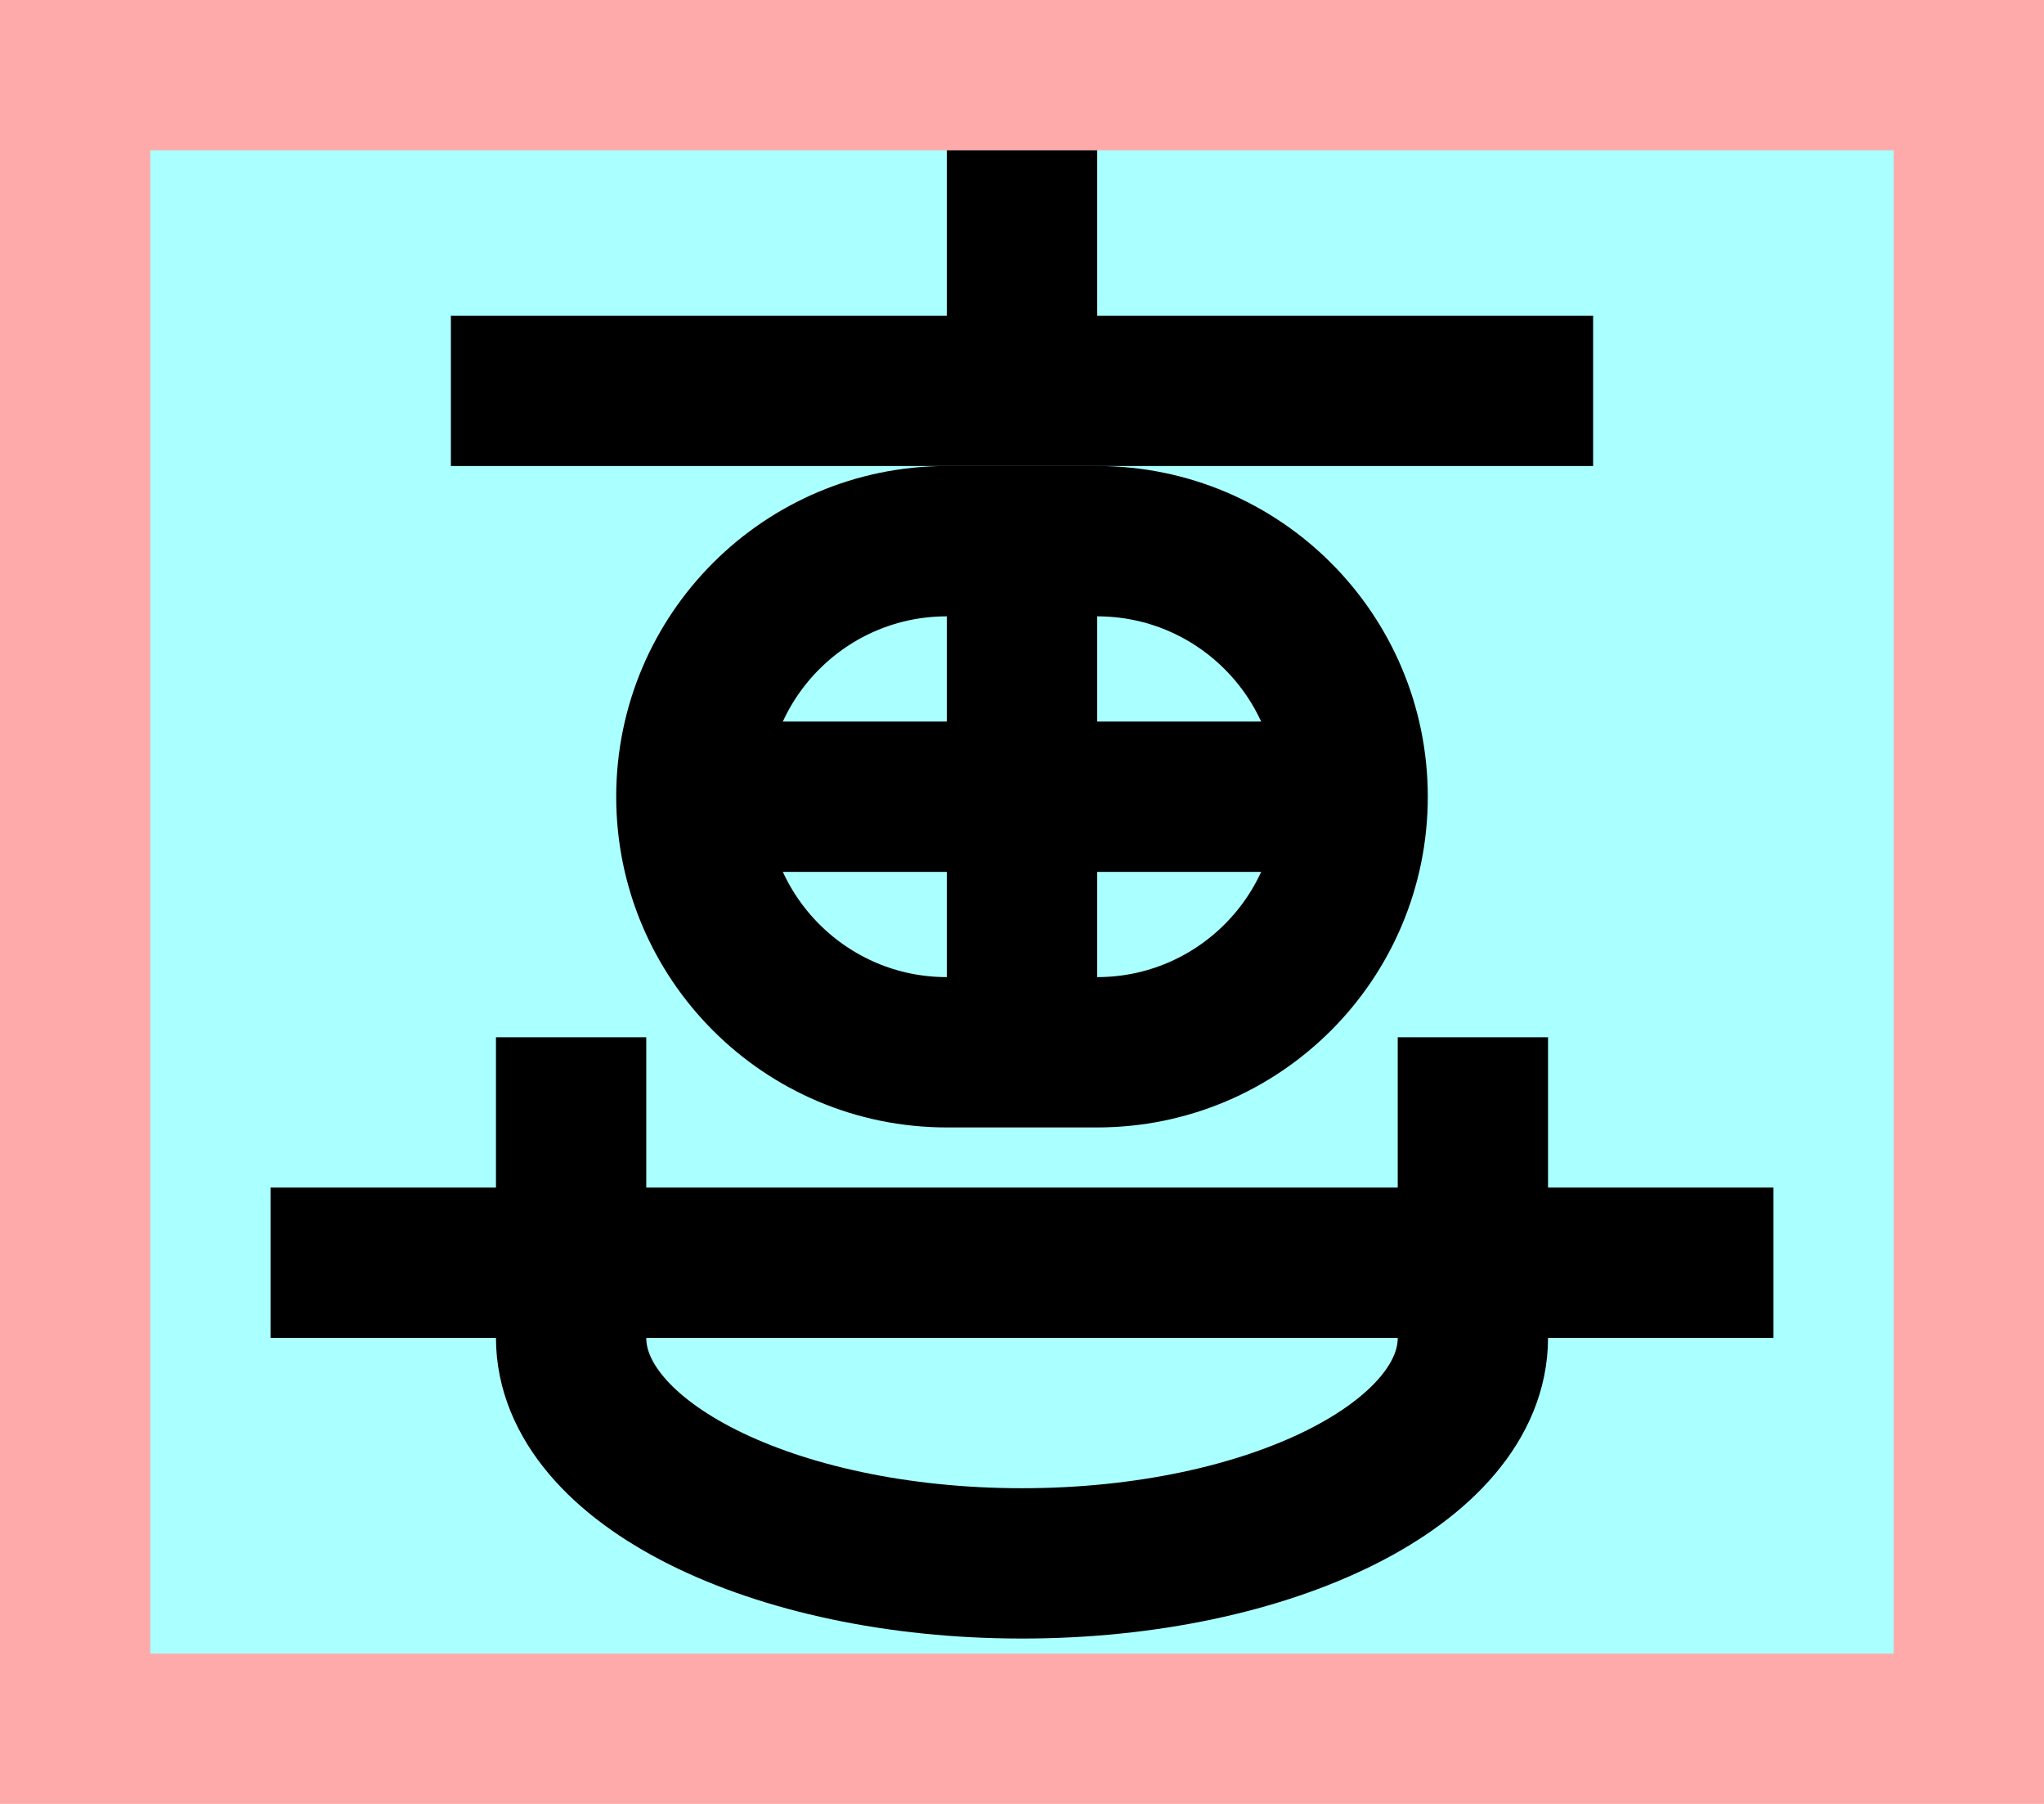
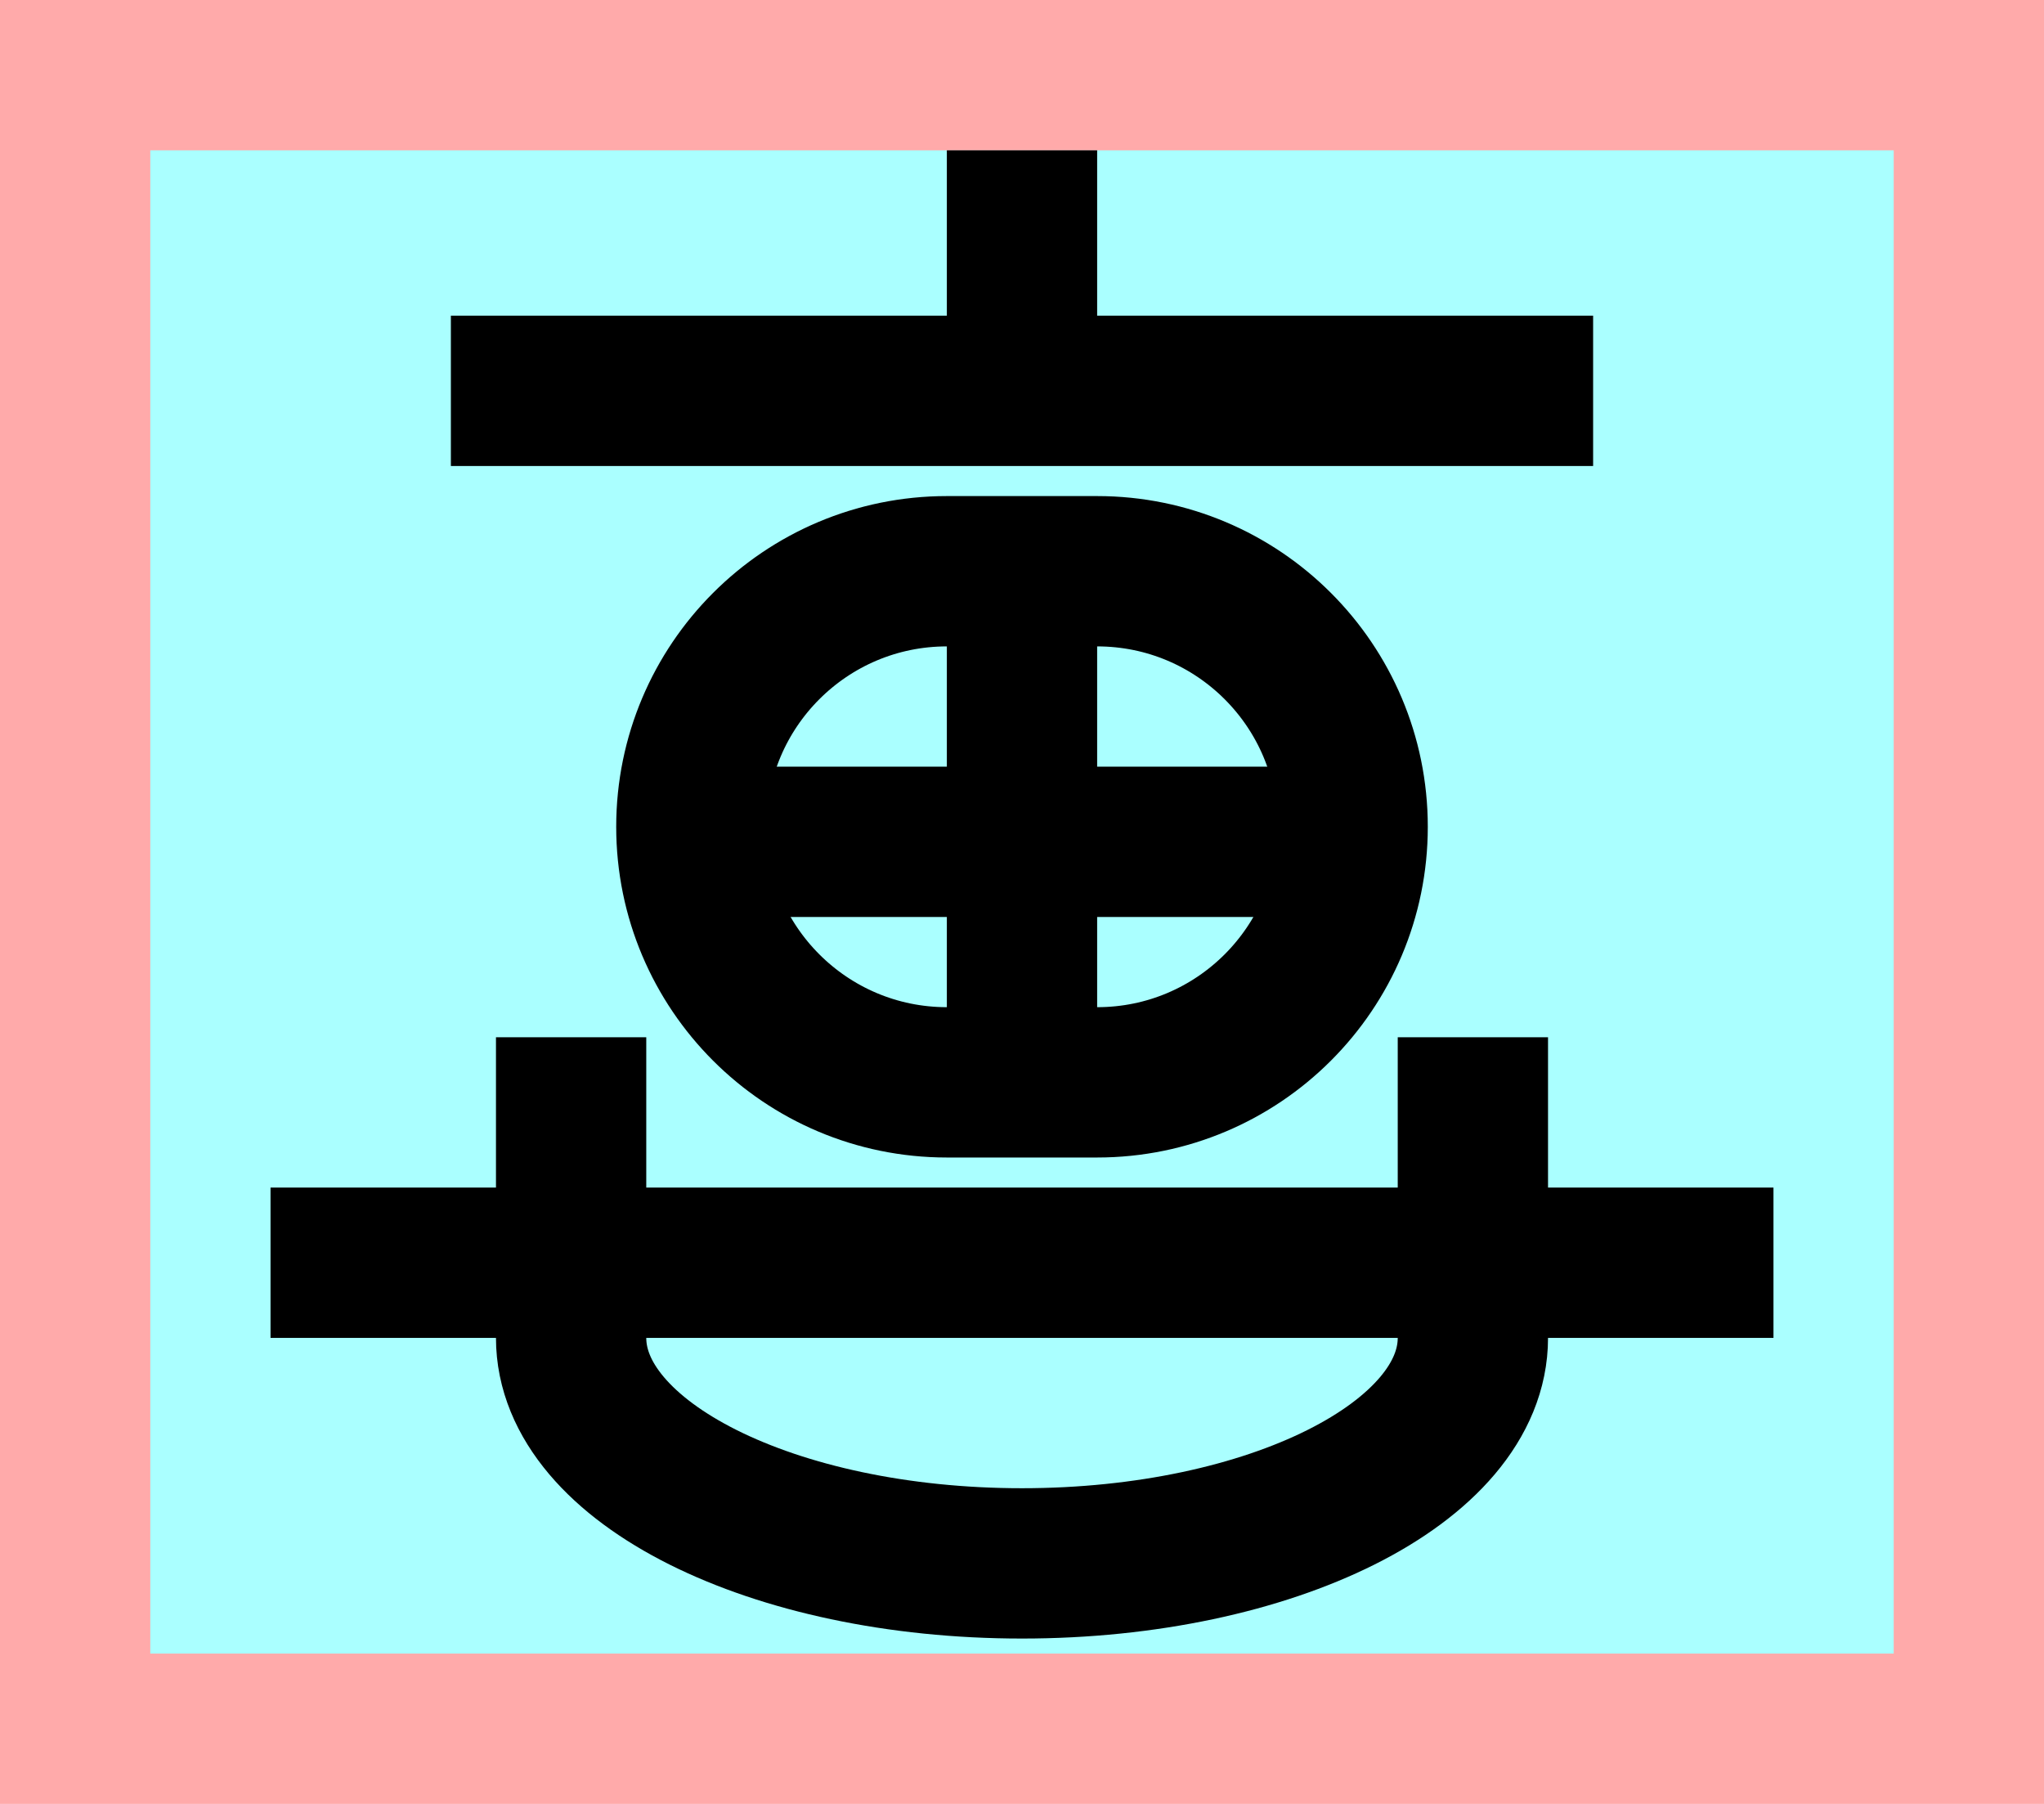
<svg xmlns="http://www.w3.org/2000/svg" width="136mm" height="120mm" version="1.1" viewBox="0 0 136 120">
  <path fill="#faa" d="m0 0 h136v120h-136" />
  <path fill="#aff" d="m10 10 h116 v 100 h-116 z" />
  <g stroke="#000" stroke-width="10" fill="none">
    <g id="glyph">
      <path d="m68 10v16" />
      <path d="m30 26h76" />
-       <path d="m68 36h-5a17 17 0 000 34h10a17 17 0 000-34h-5" />
-       <path d="m46 53h44" />
-       <path d="m68 36v34" />
+       <path d="m68 38h-5a17 17 0 000 34h10a17 17 0 000-34h-5" />
+       <path d="m46 56h44" />
+       <path d="m68 38v34" />
      <path d="m18 84h100" />
      <path d="m38 69v20a30 15 0 0060 0l0-20" />
    </g>
  </g>
</svg>
